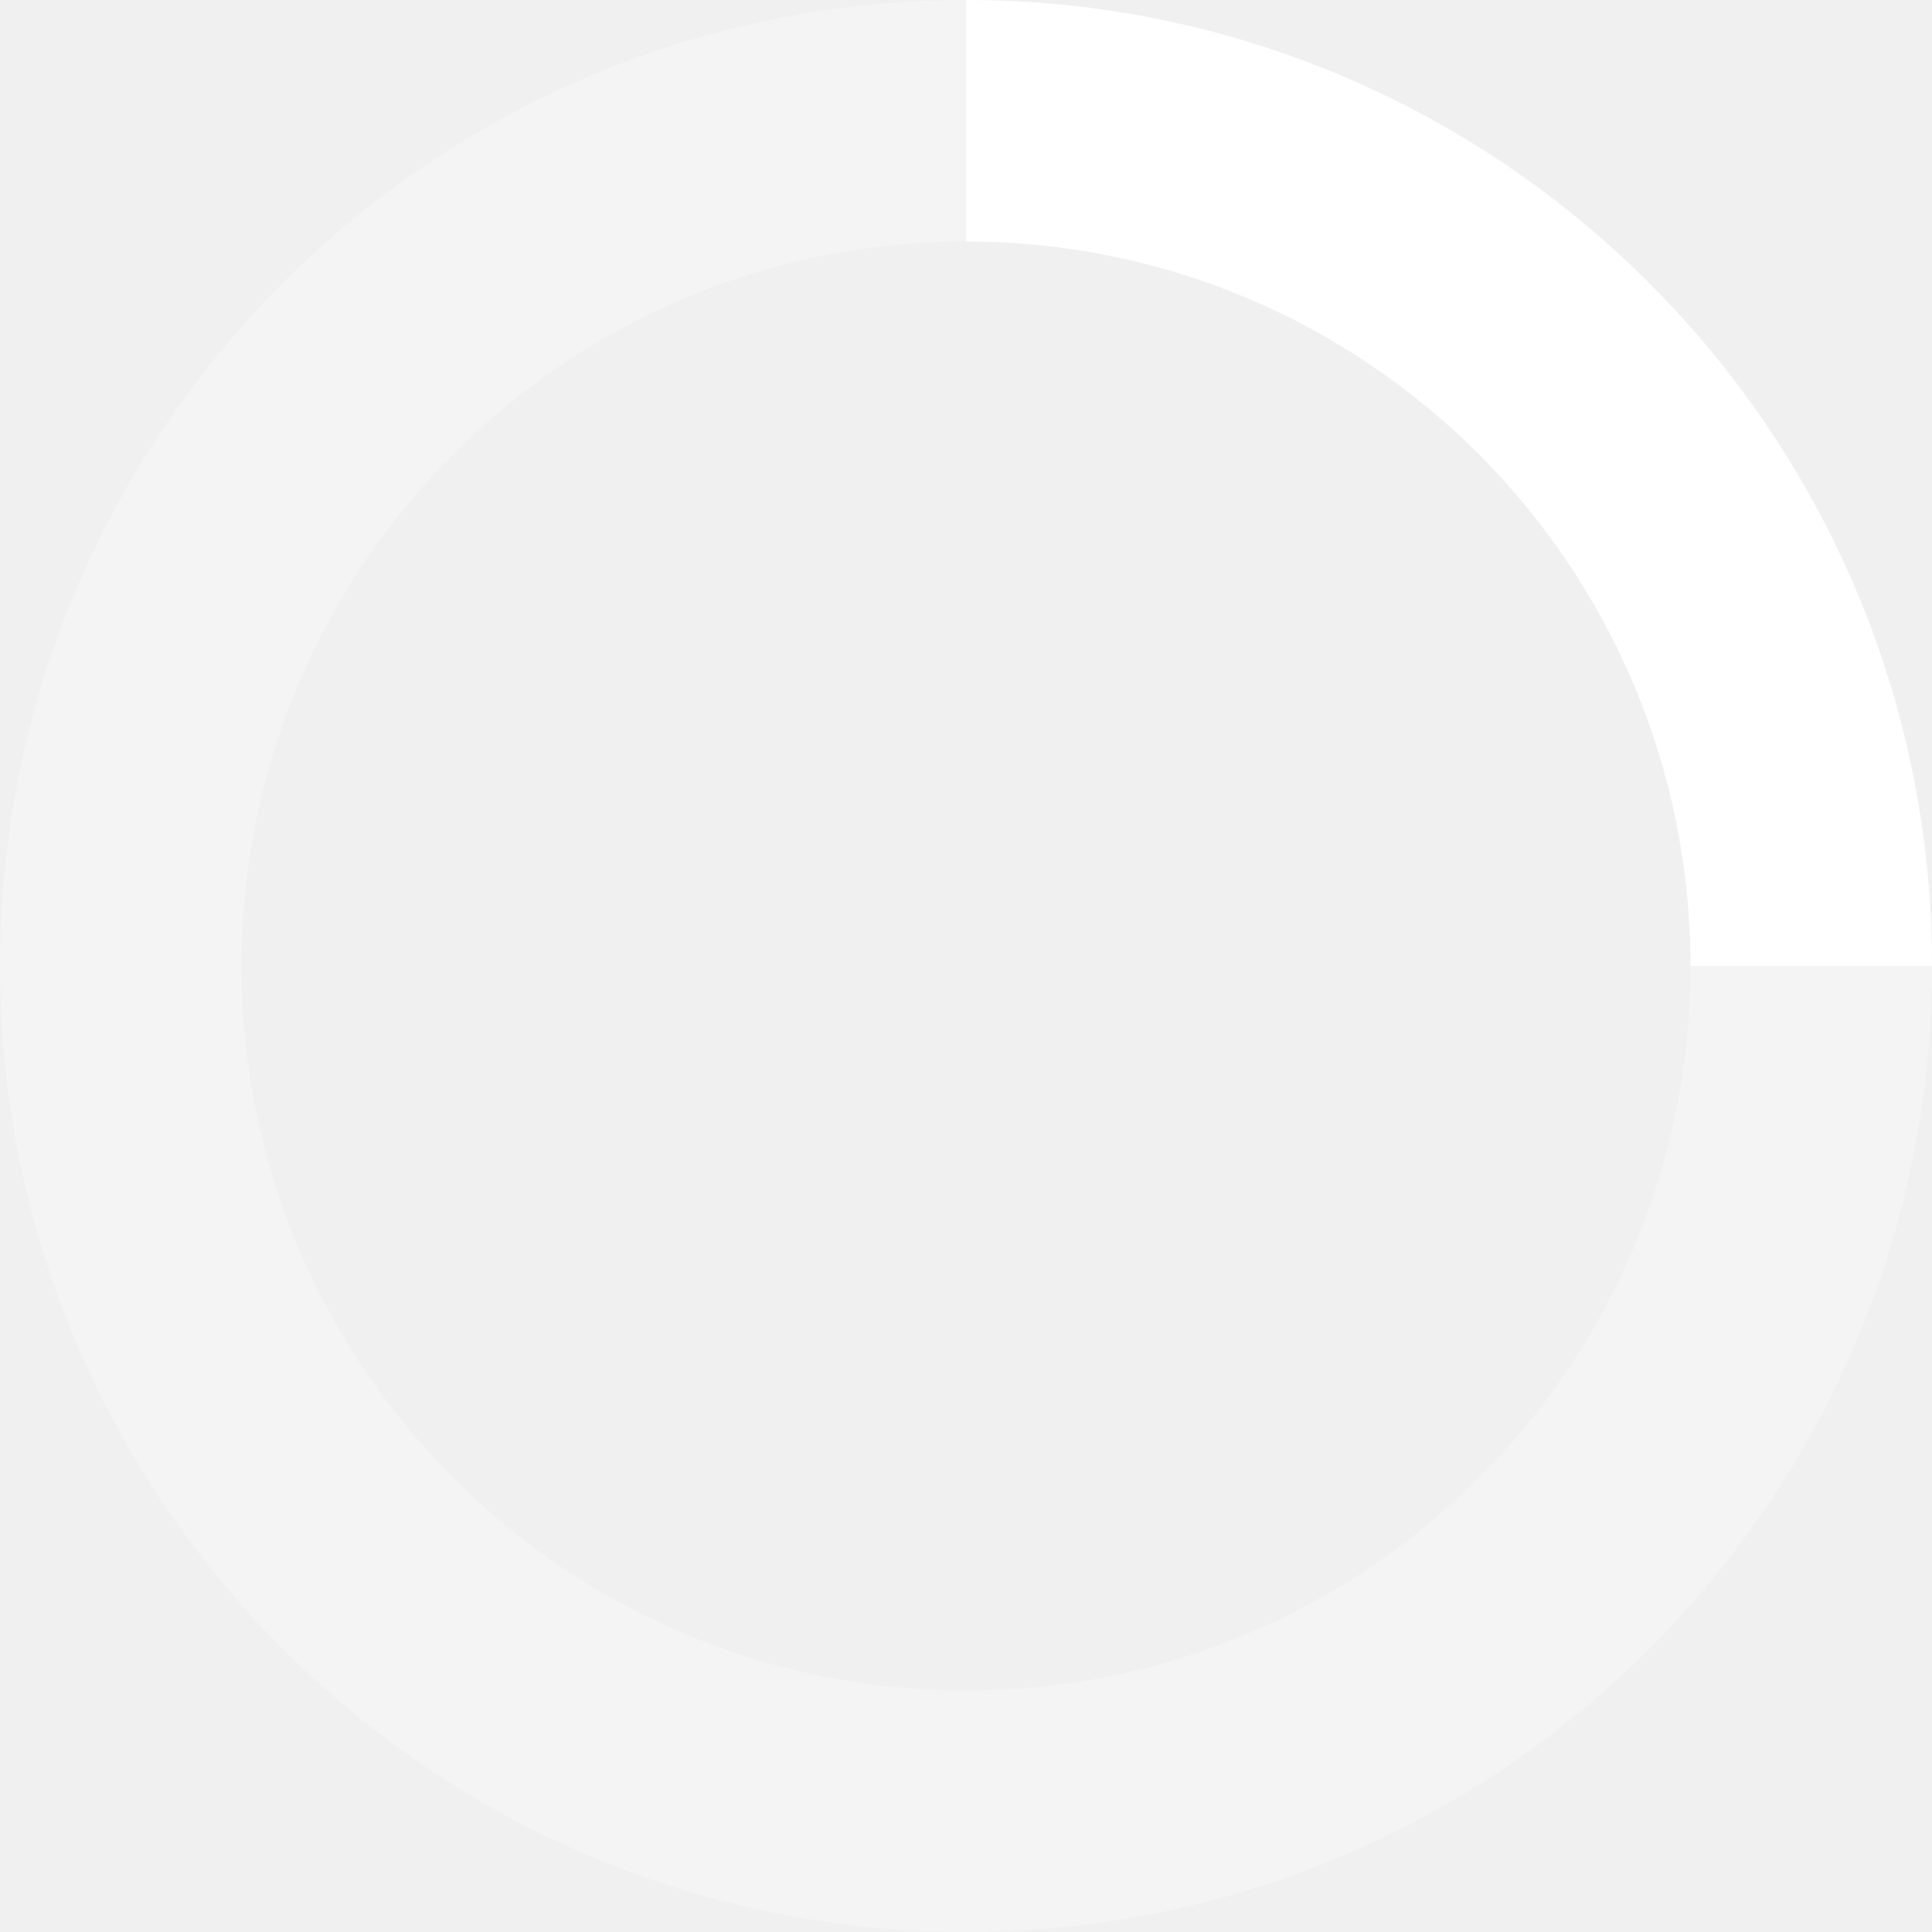
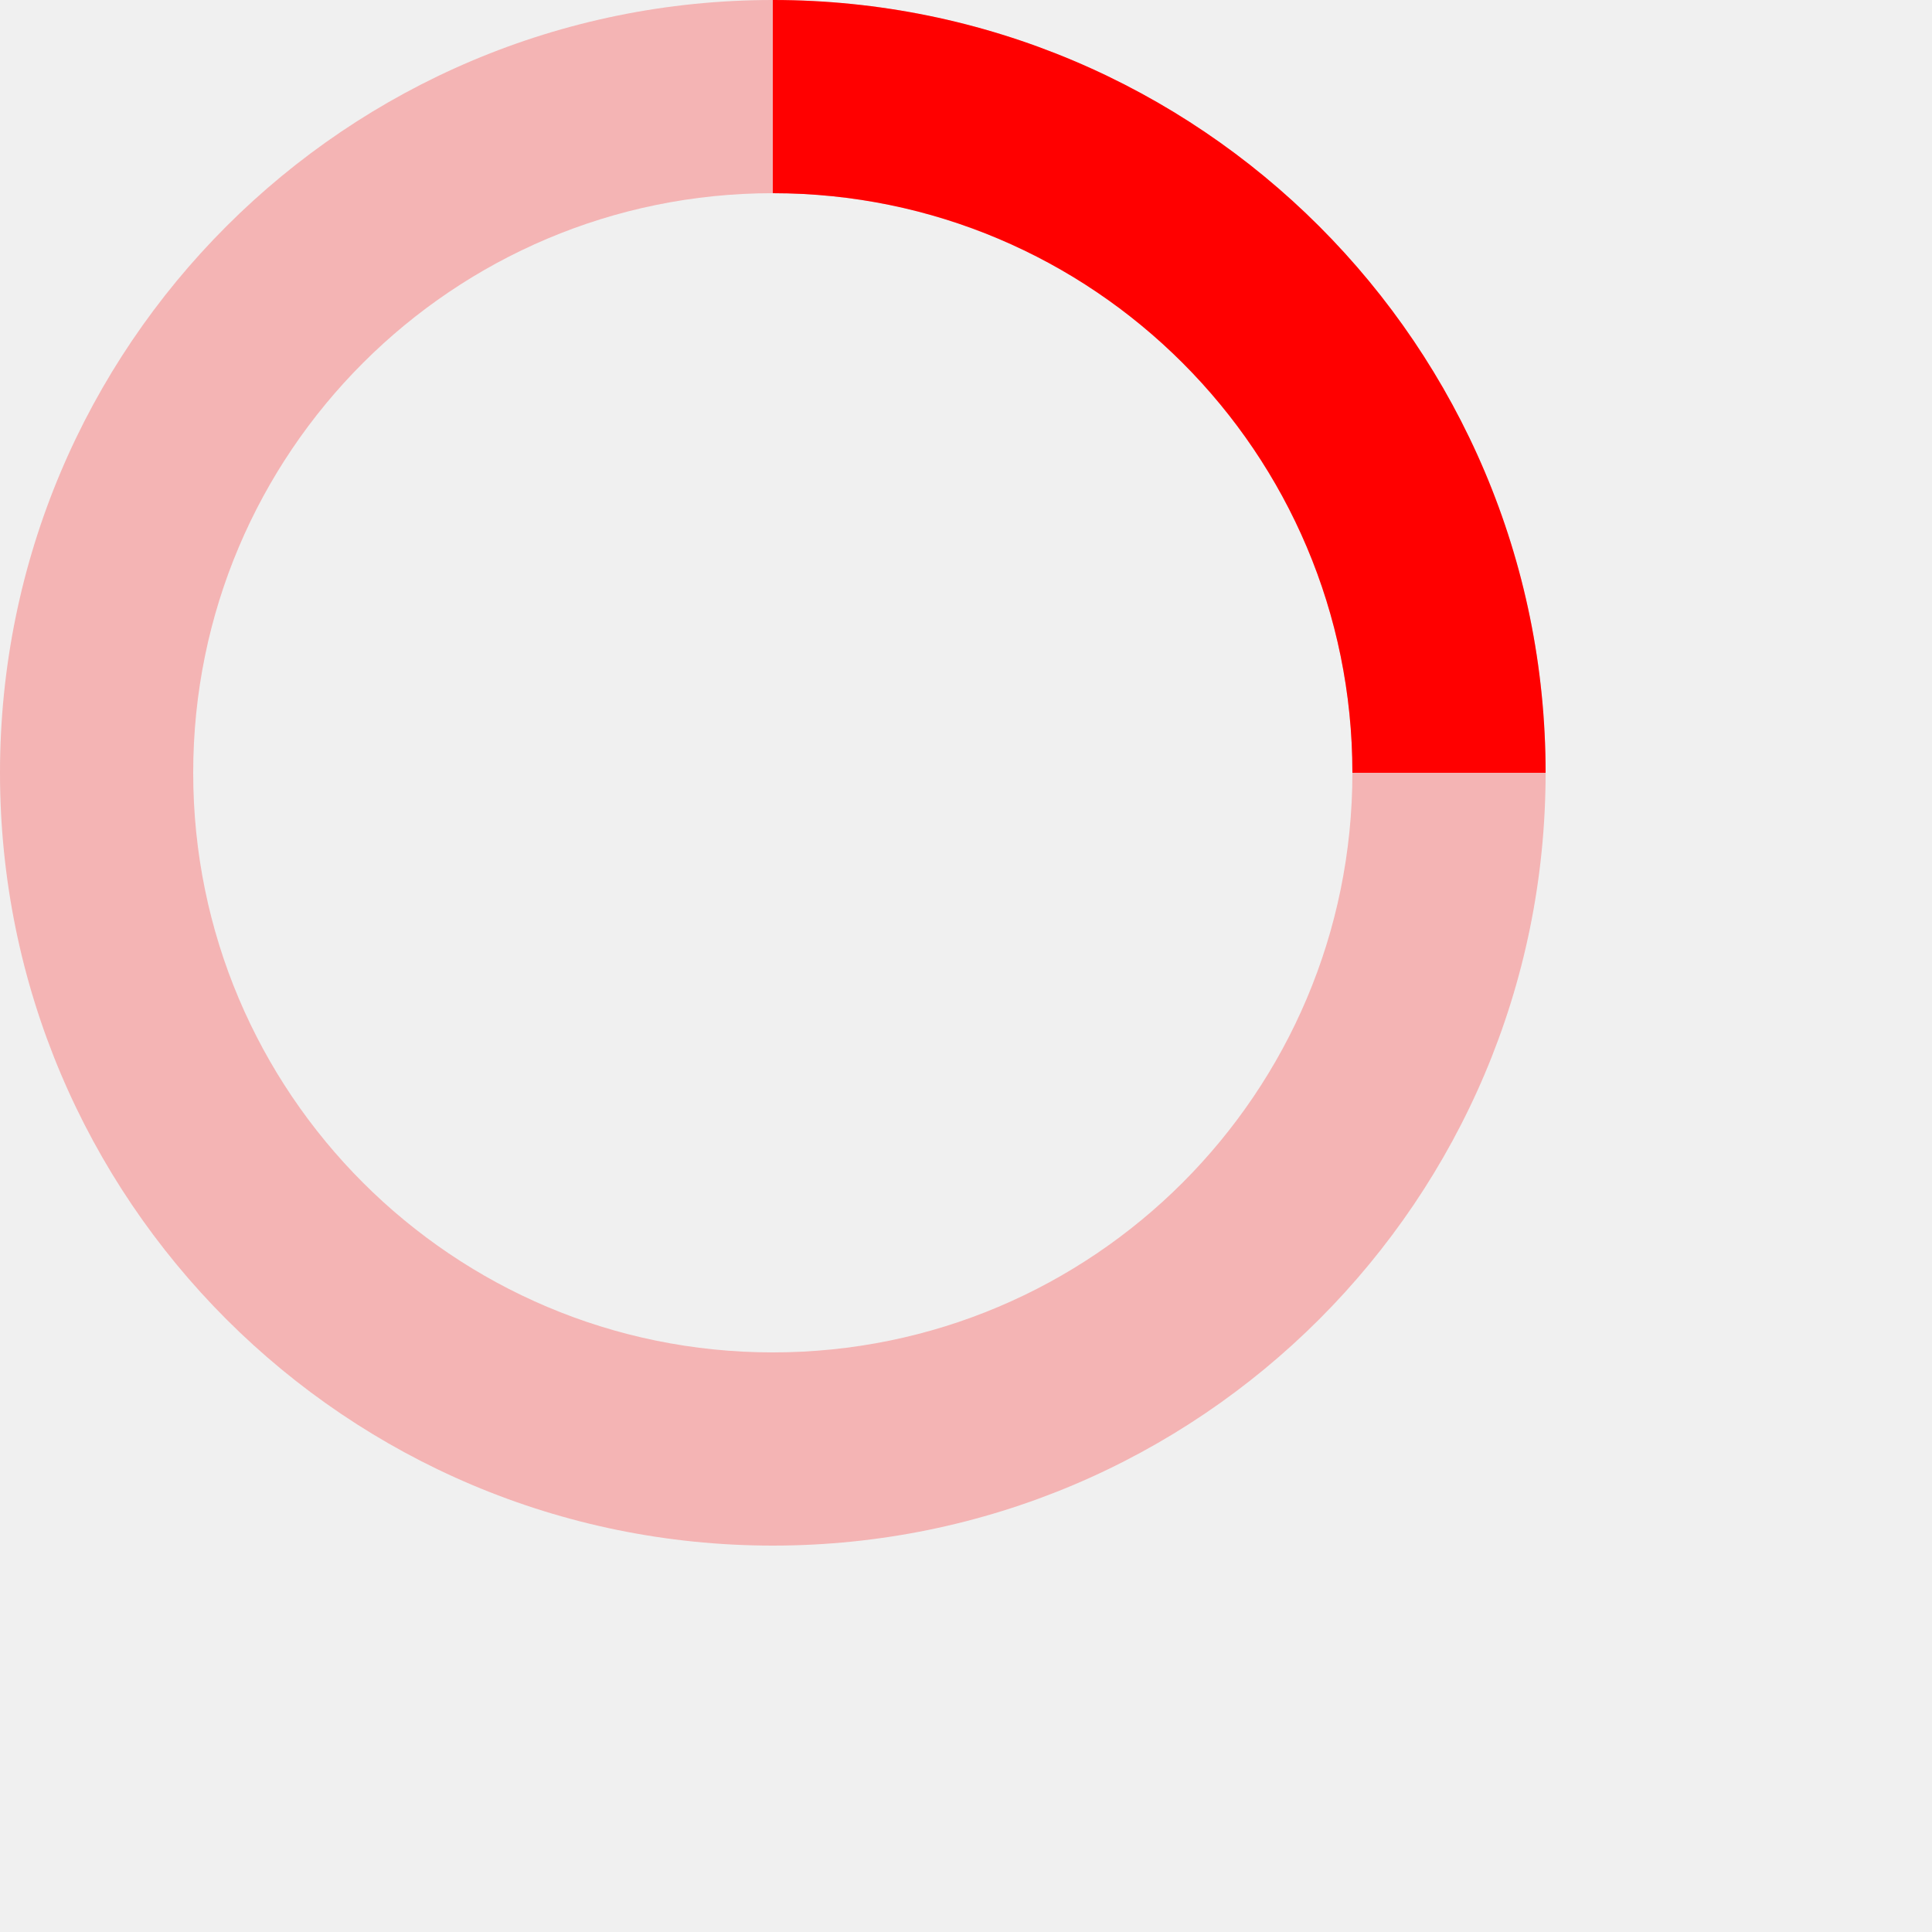
- <svg xmlns="http://www.w3.org/2000/svg" viewBox="0 0 32 32" width="32" height="32" fill="white">
+ <svg xmlns="http://www.w3.org/2000/svg" viewBox="0 0 40 40" width="1" height="1" fill="red">
  <path opacity=".25" d="M16 0 A16 16 0 0 0 16 32 A16 16 0 0 0 16 0 M16 4 A12 12 0 0 1 16 28 A12 12 0 0 1 16 4" />
  <path d="M16 0 A16 16 0 0 1 32 16 L28 16 A12 12 0 0 0 16 4z">
    <animateTransform attributeName="transform" type="rotate" from="0 16 16" to="360 16 16" dur="0.8s" repeatCount="indefinite" />
  </path>
</svg>
